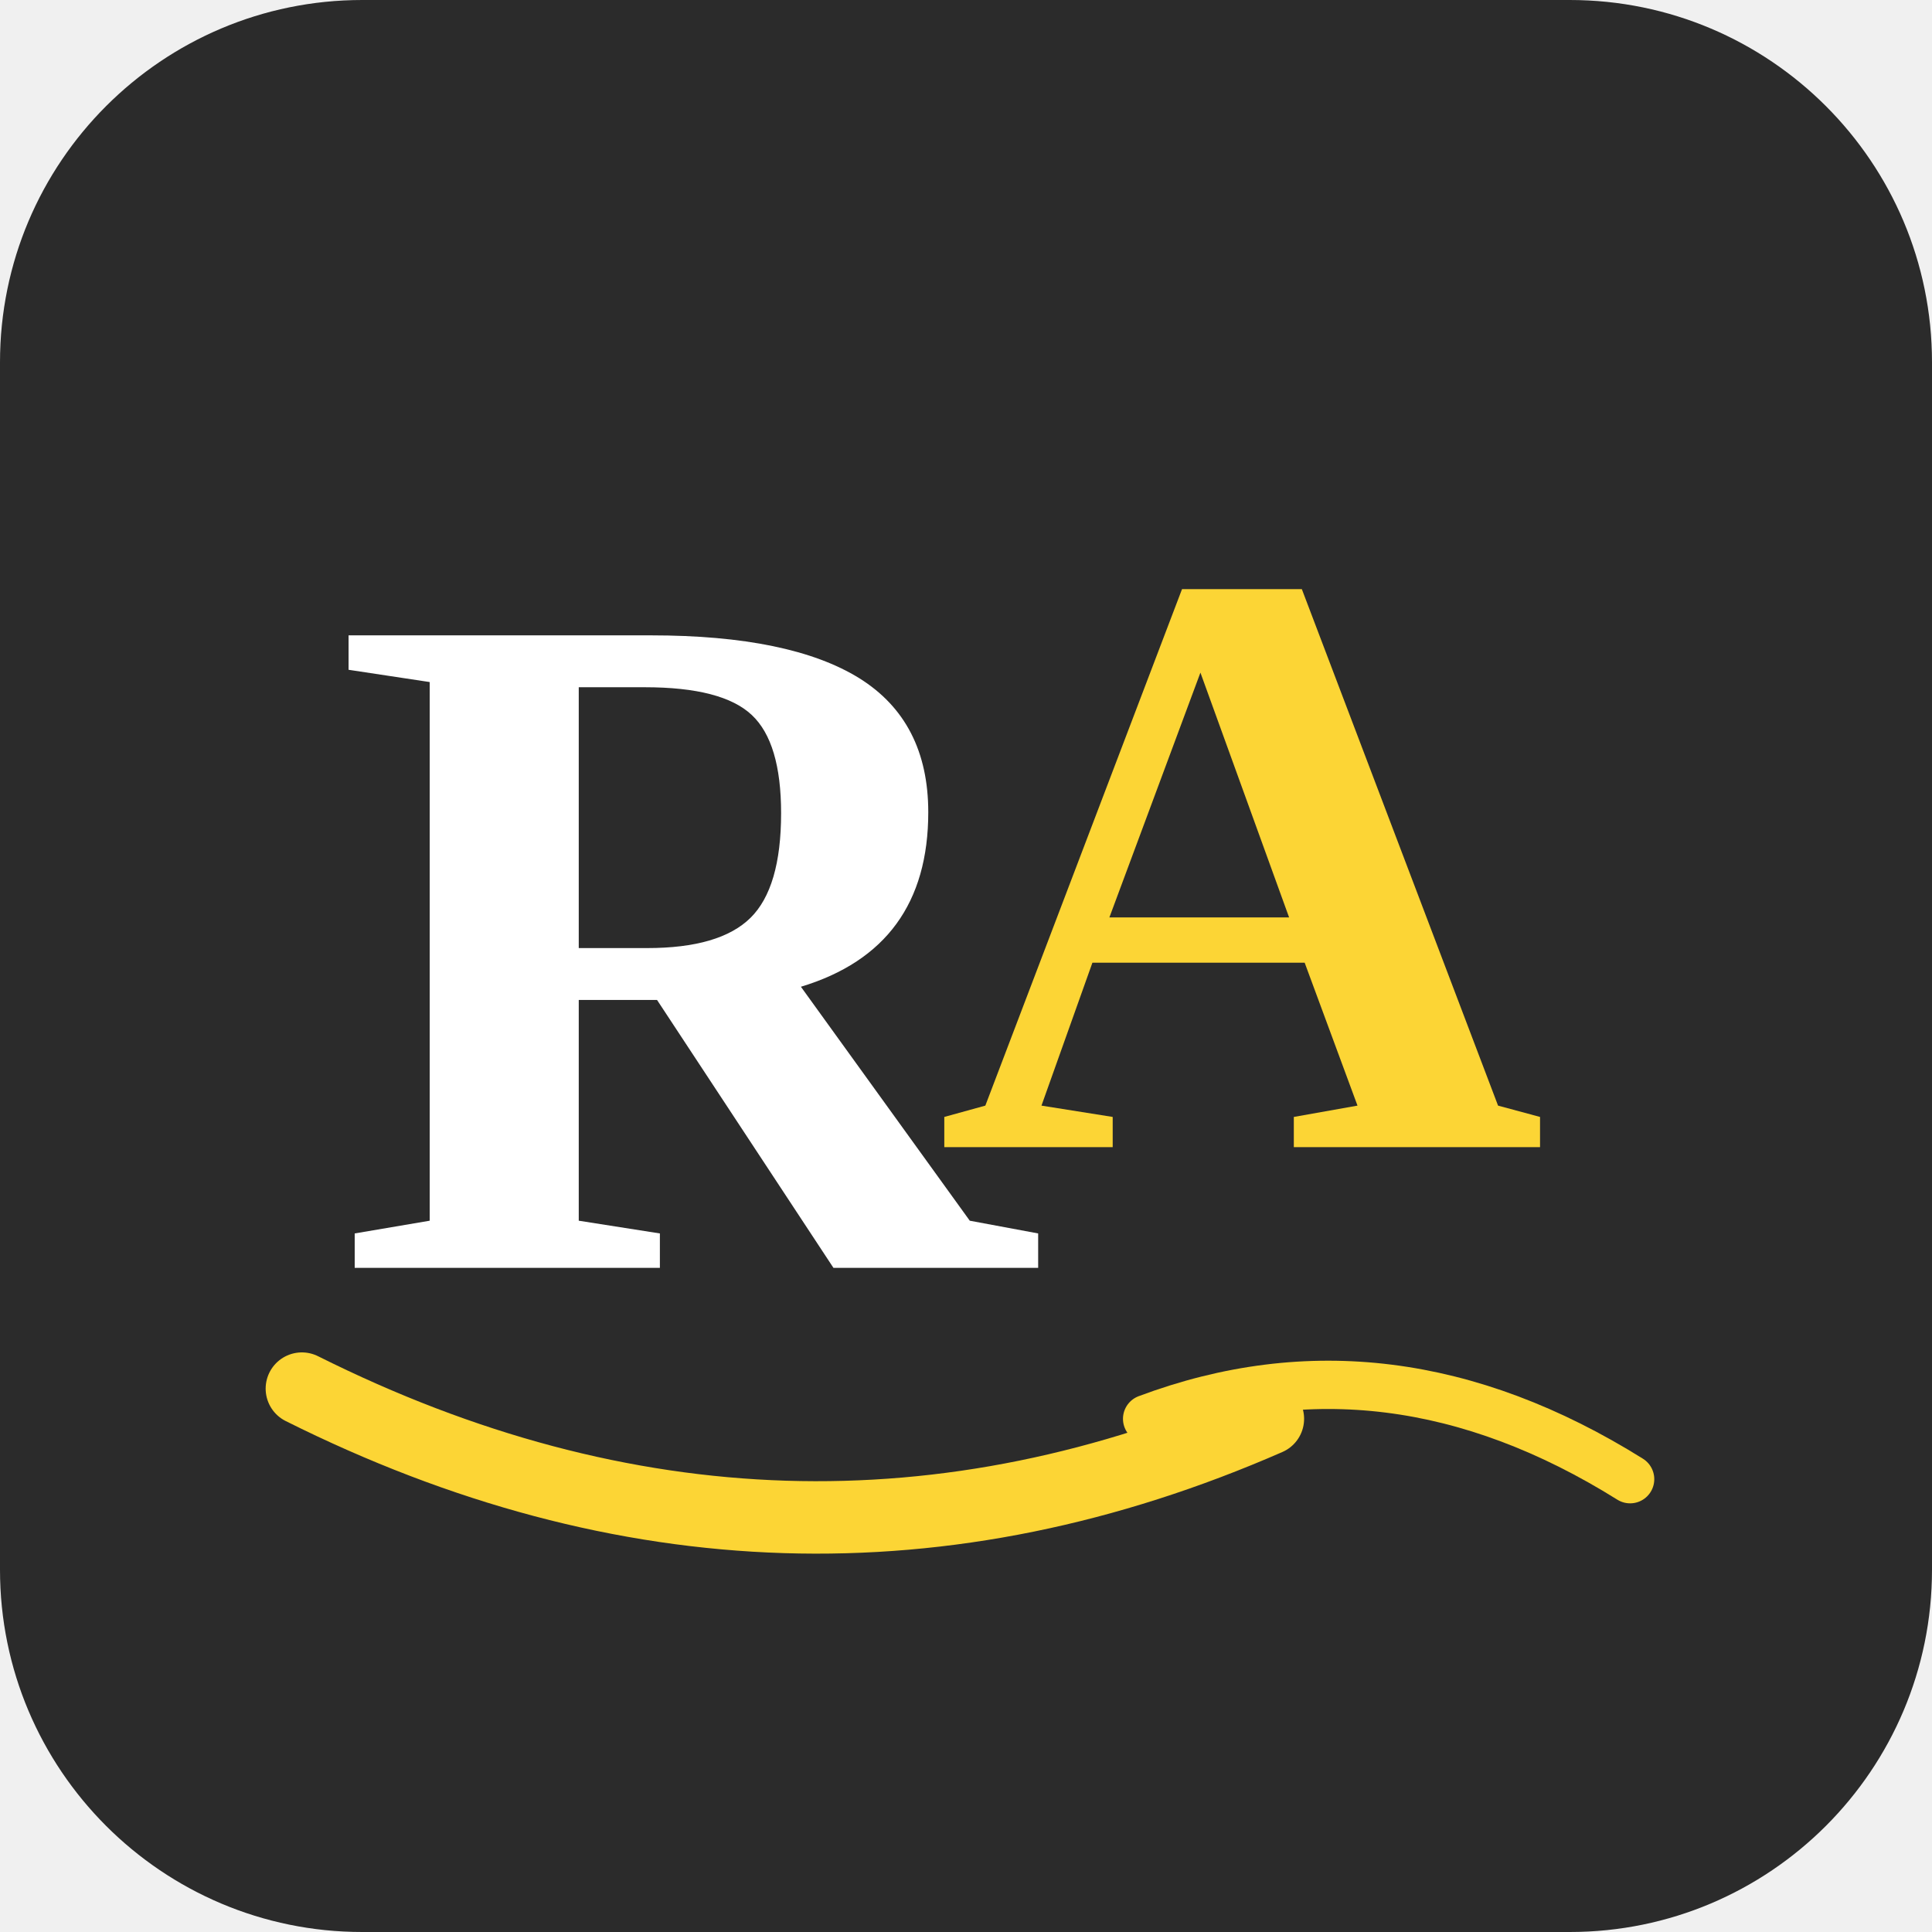
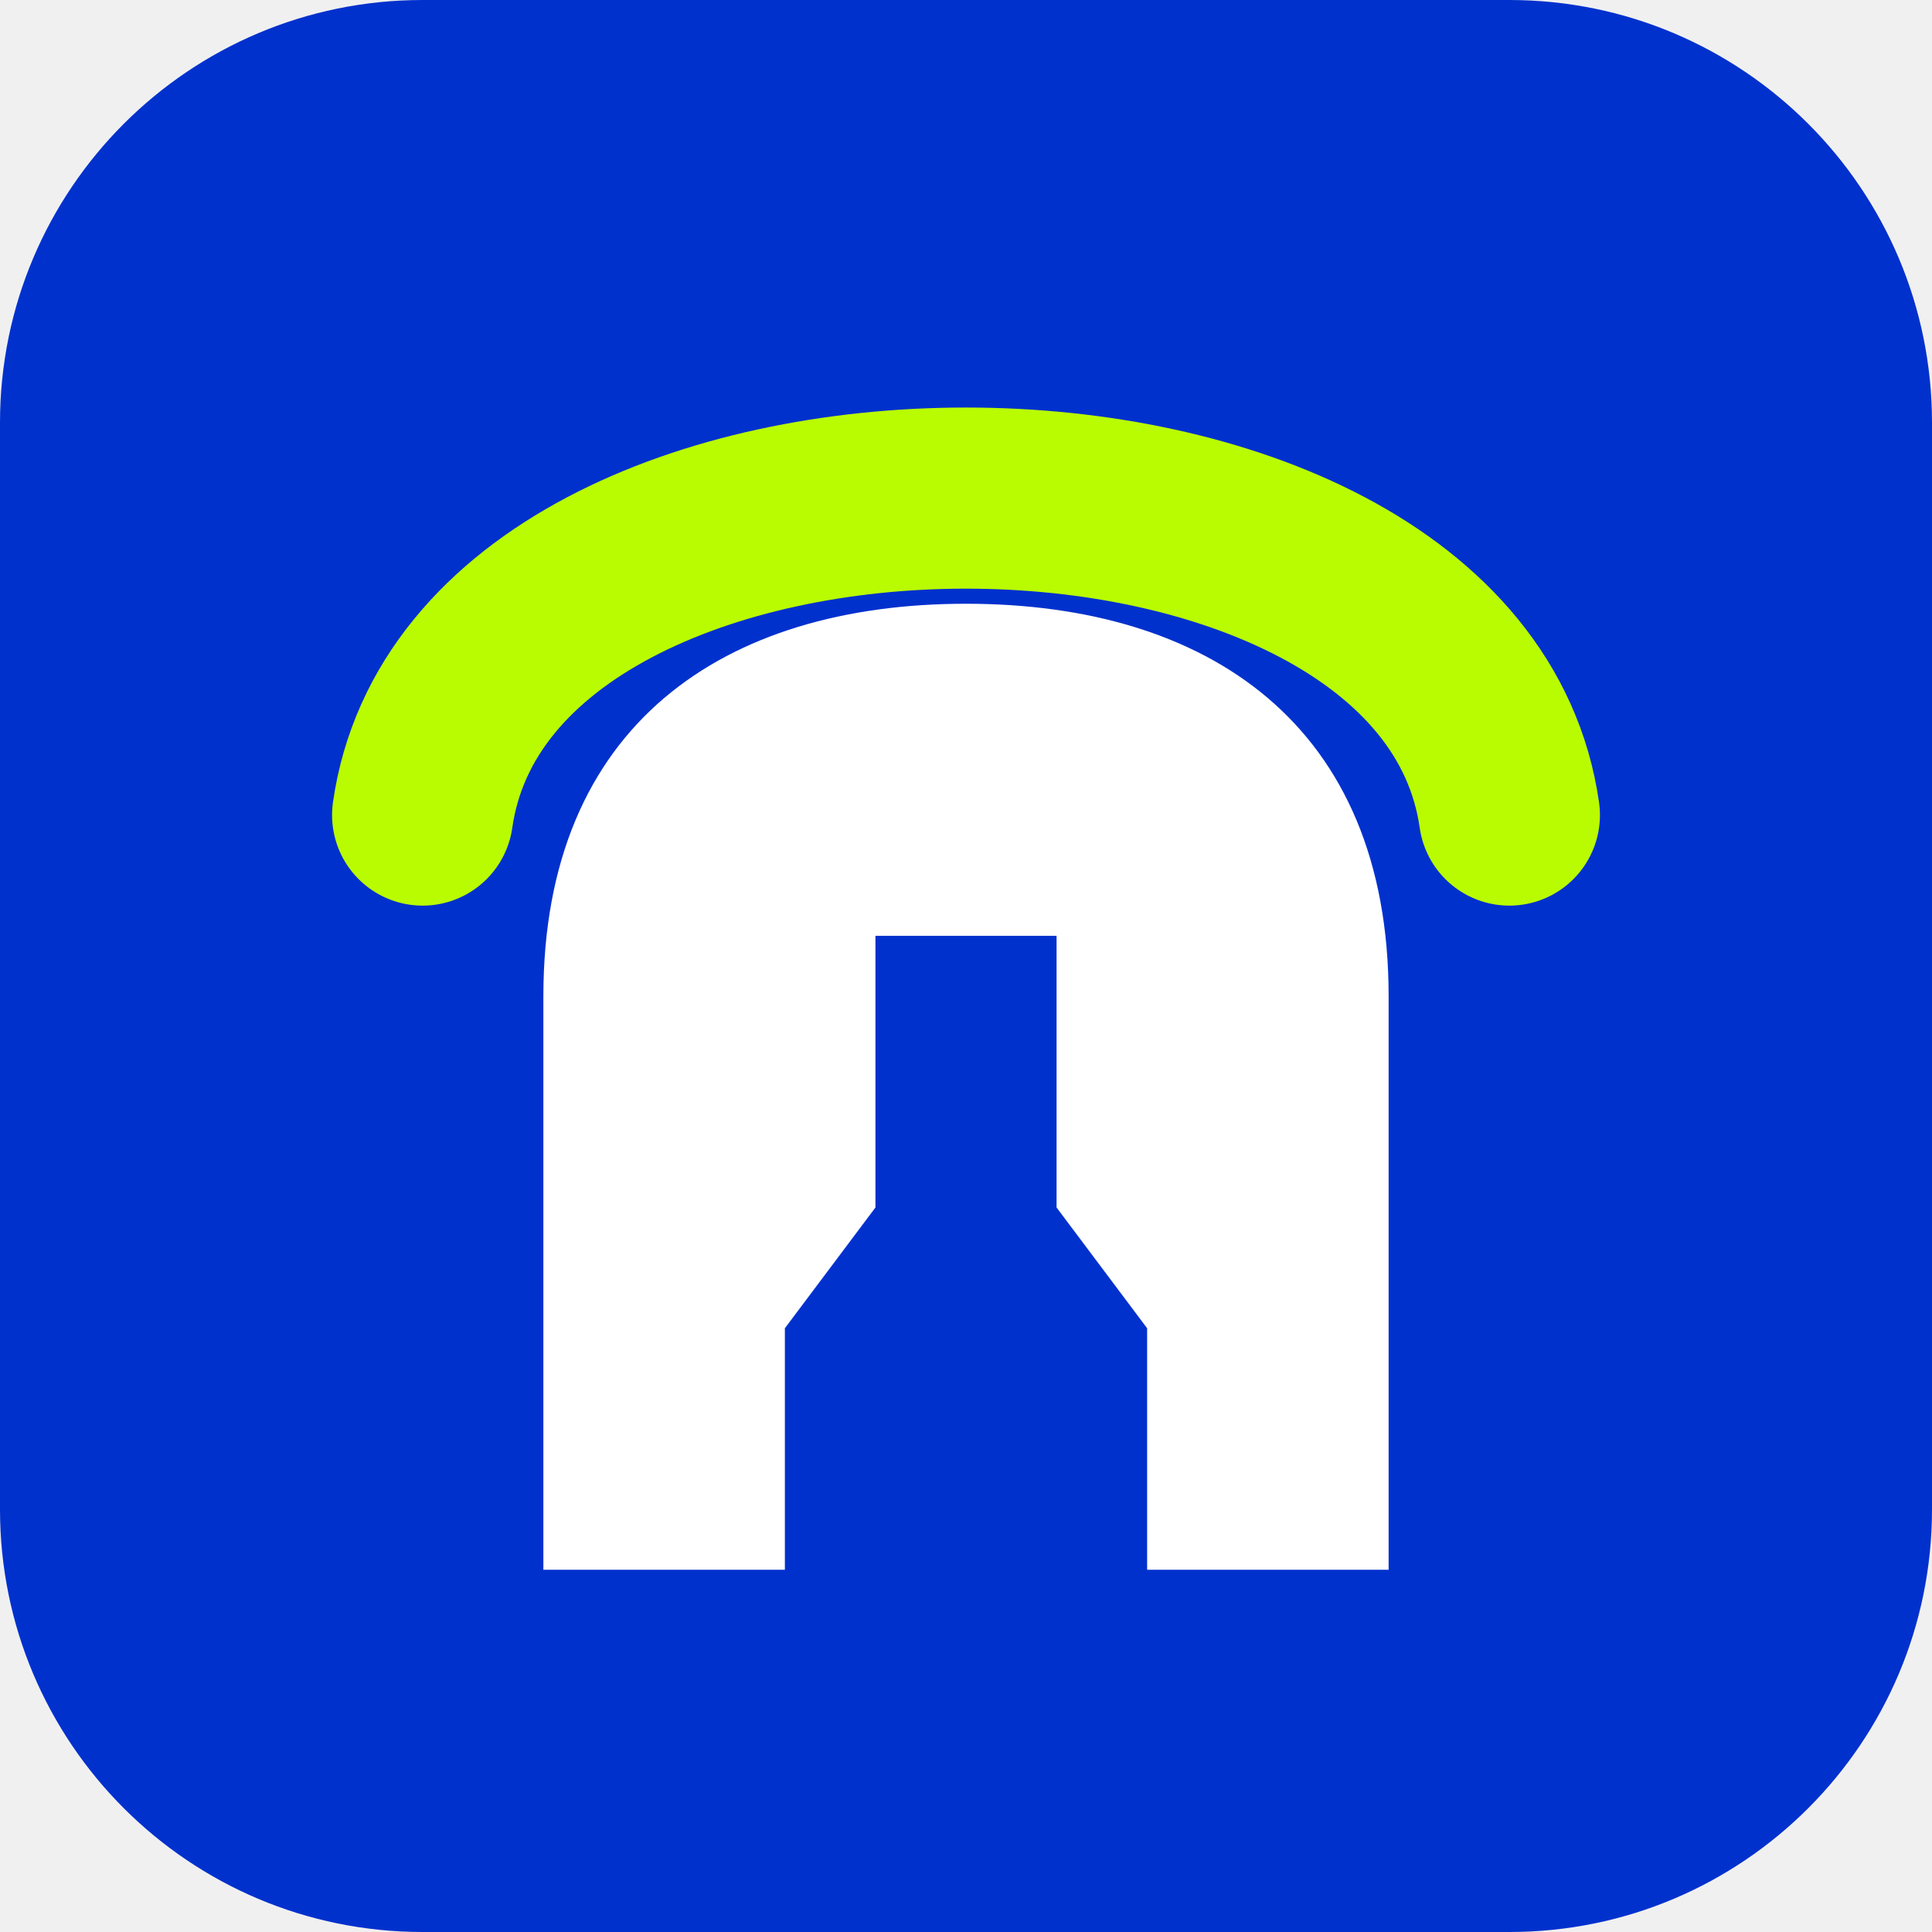
<svg xmlns="http://www.w3.org/2000/svg" viewBox="0 0 64 64">
-   <rect width="64" height="64" rx="12" fill="#2B2B2B" />
-   <text x="11" y="42" font-family="Georgia, 'Times New Roman', serif" font-size="32" font-weight="700" fill="#FFFFFF">R</text>
-   <text x="31" y="38" font-family="Georgia, 'Times New Roman', serif" font-size="28" font-weight="700" fill="#FCD535">A</text>
-   <path d="M10 46 Q26 54 42 47" stroke="#FCD535" stroke-width="2.4" fill="none" stroke-linecap="round" />
-   <path d="M38 47 Q46 44 54 49" stroke="#FCD535" stroke-width="1.6" fill="none" stroke-linecap="round" />
+   <rect width="64" height="64" rx="14" fill="#0131CD" />
+   <path d="M14 27 C16 13 48 13 50 27" stroke="#B9FC01" stroke-width="6" fill="none" stroke-linecap="round" />
+   <path d="M18 52 V33 C18 24 24 20 32 20 C40 20 46 24 46 33 V52 H38 V44 L35 40 V31 H29 V40 L26 44 V52 Z" fill="#FFFFFF" />
</svg>
